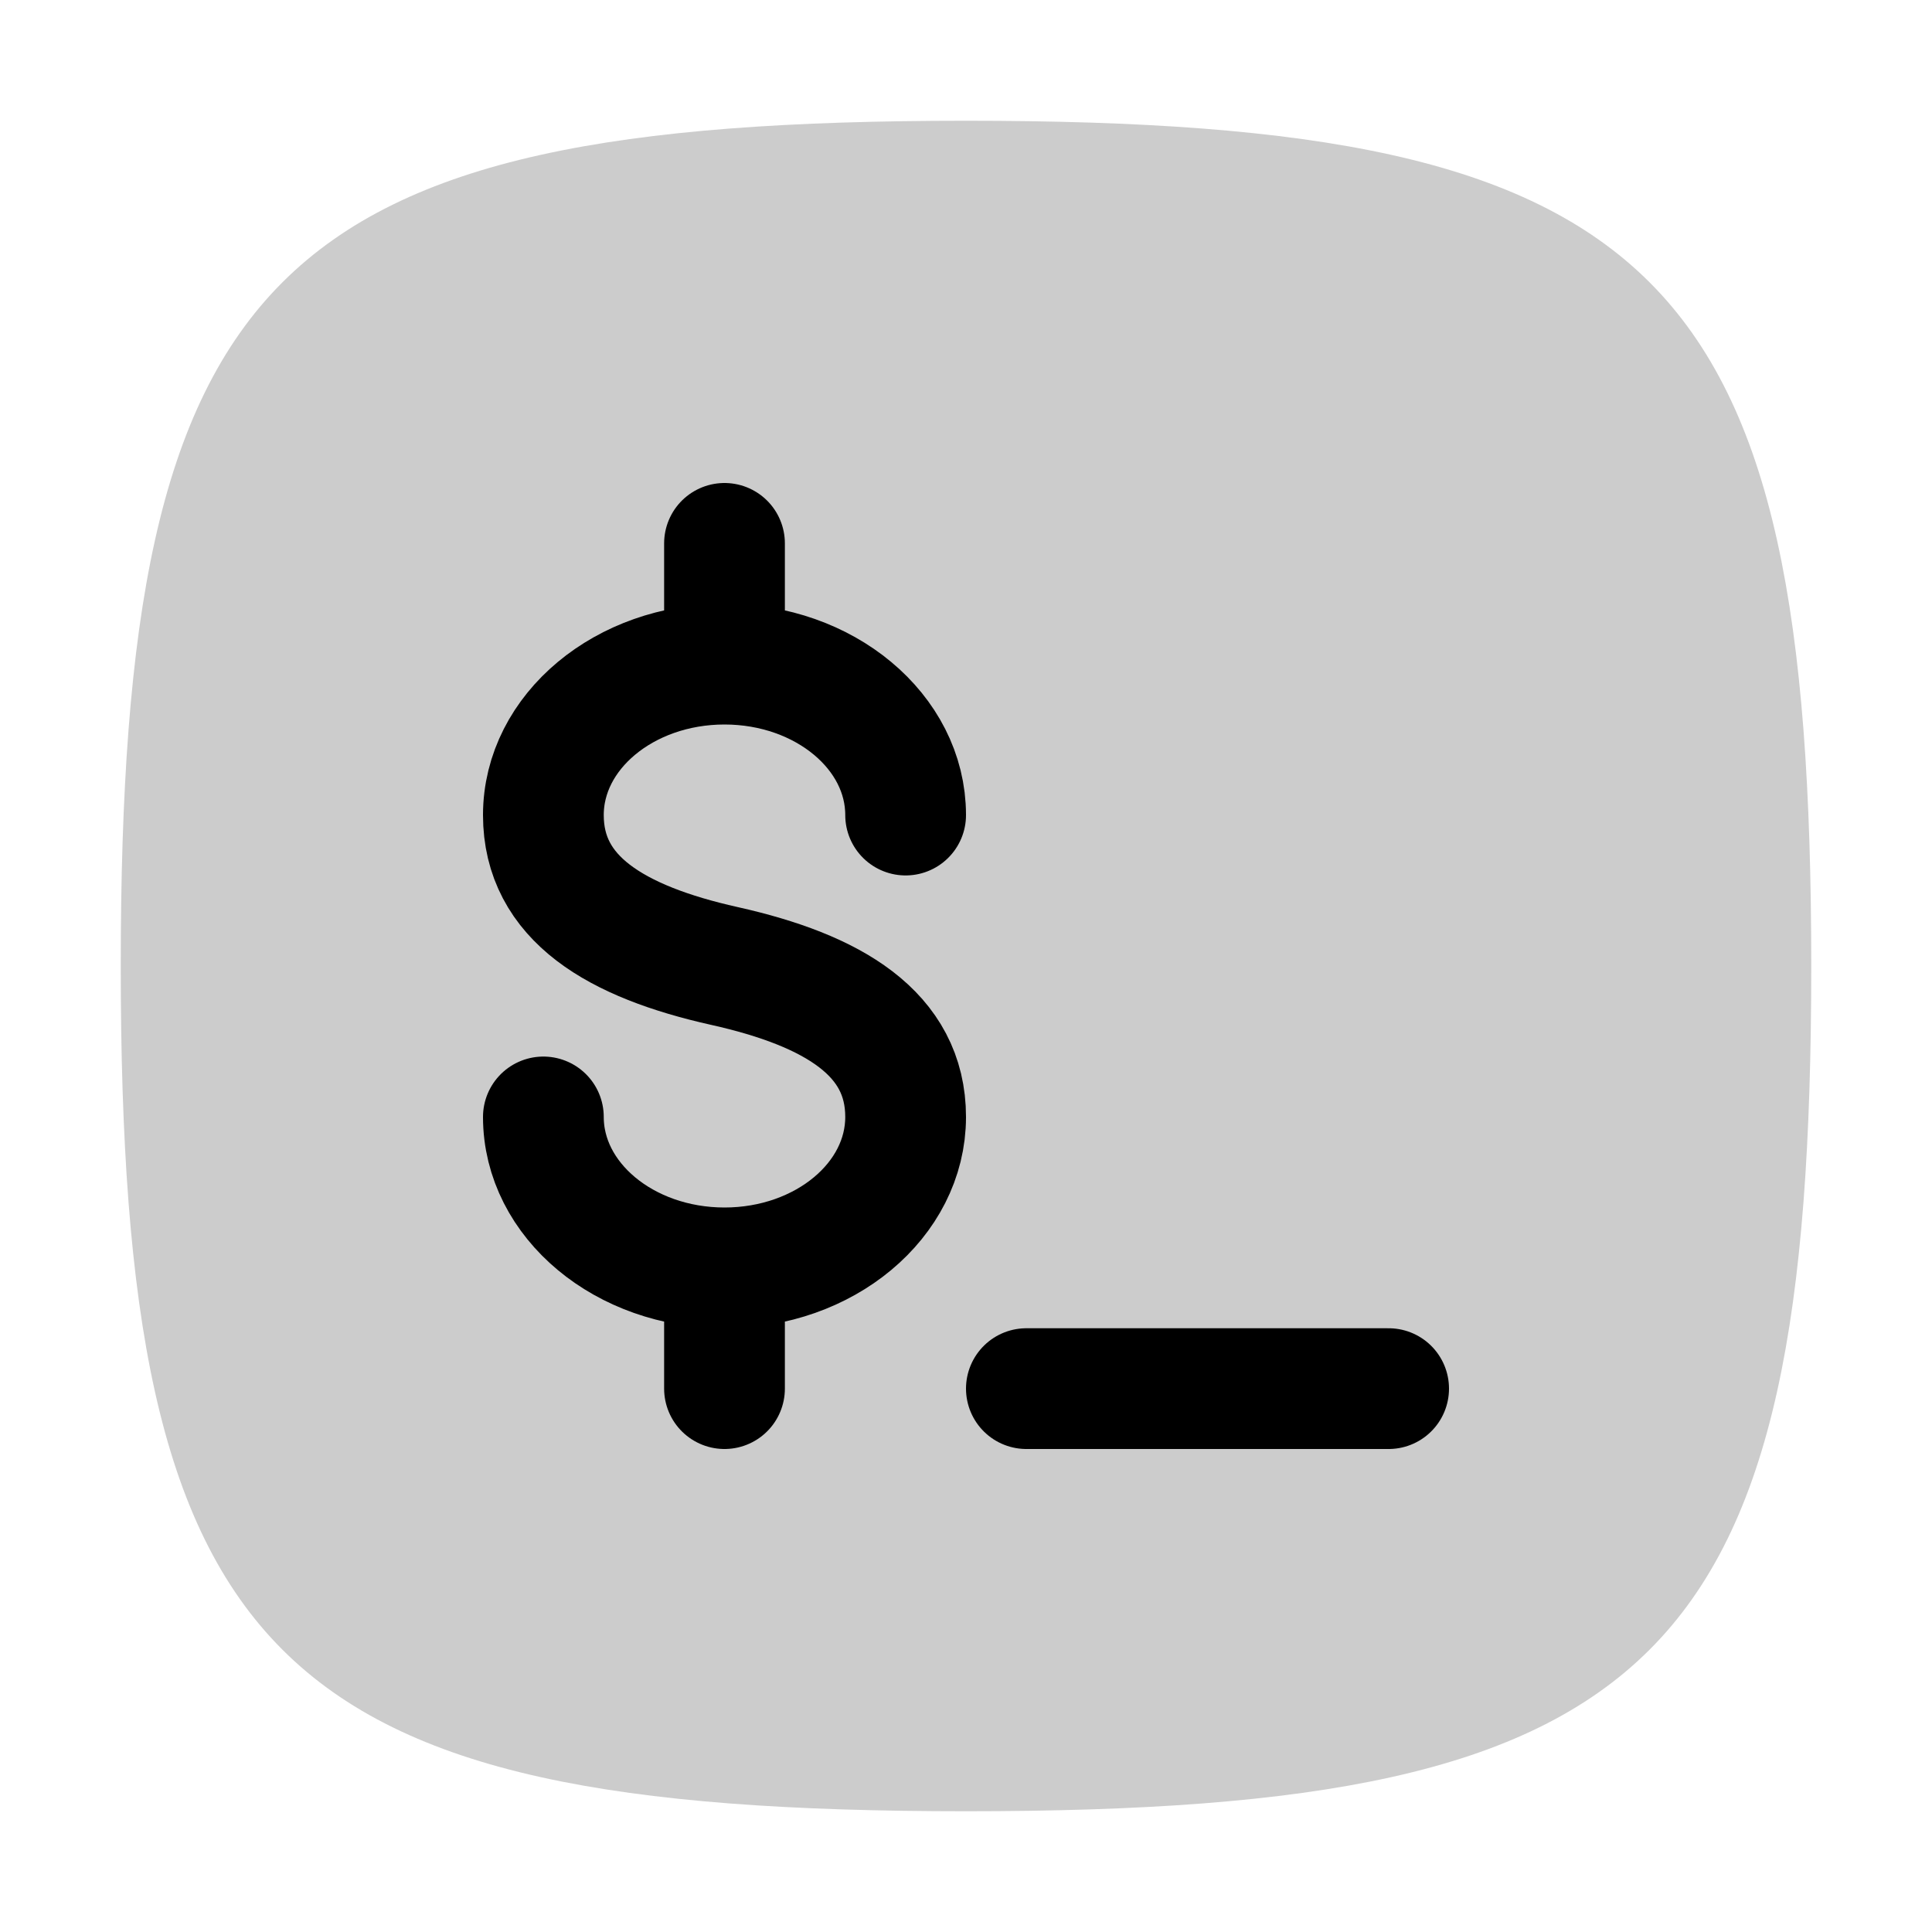
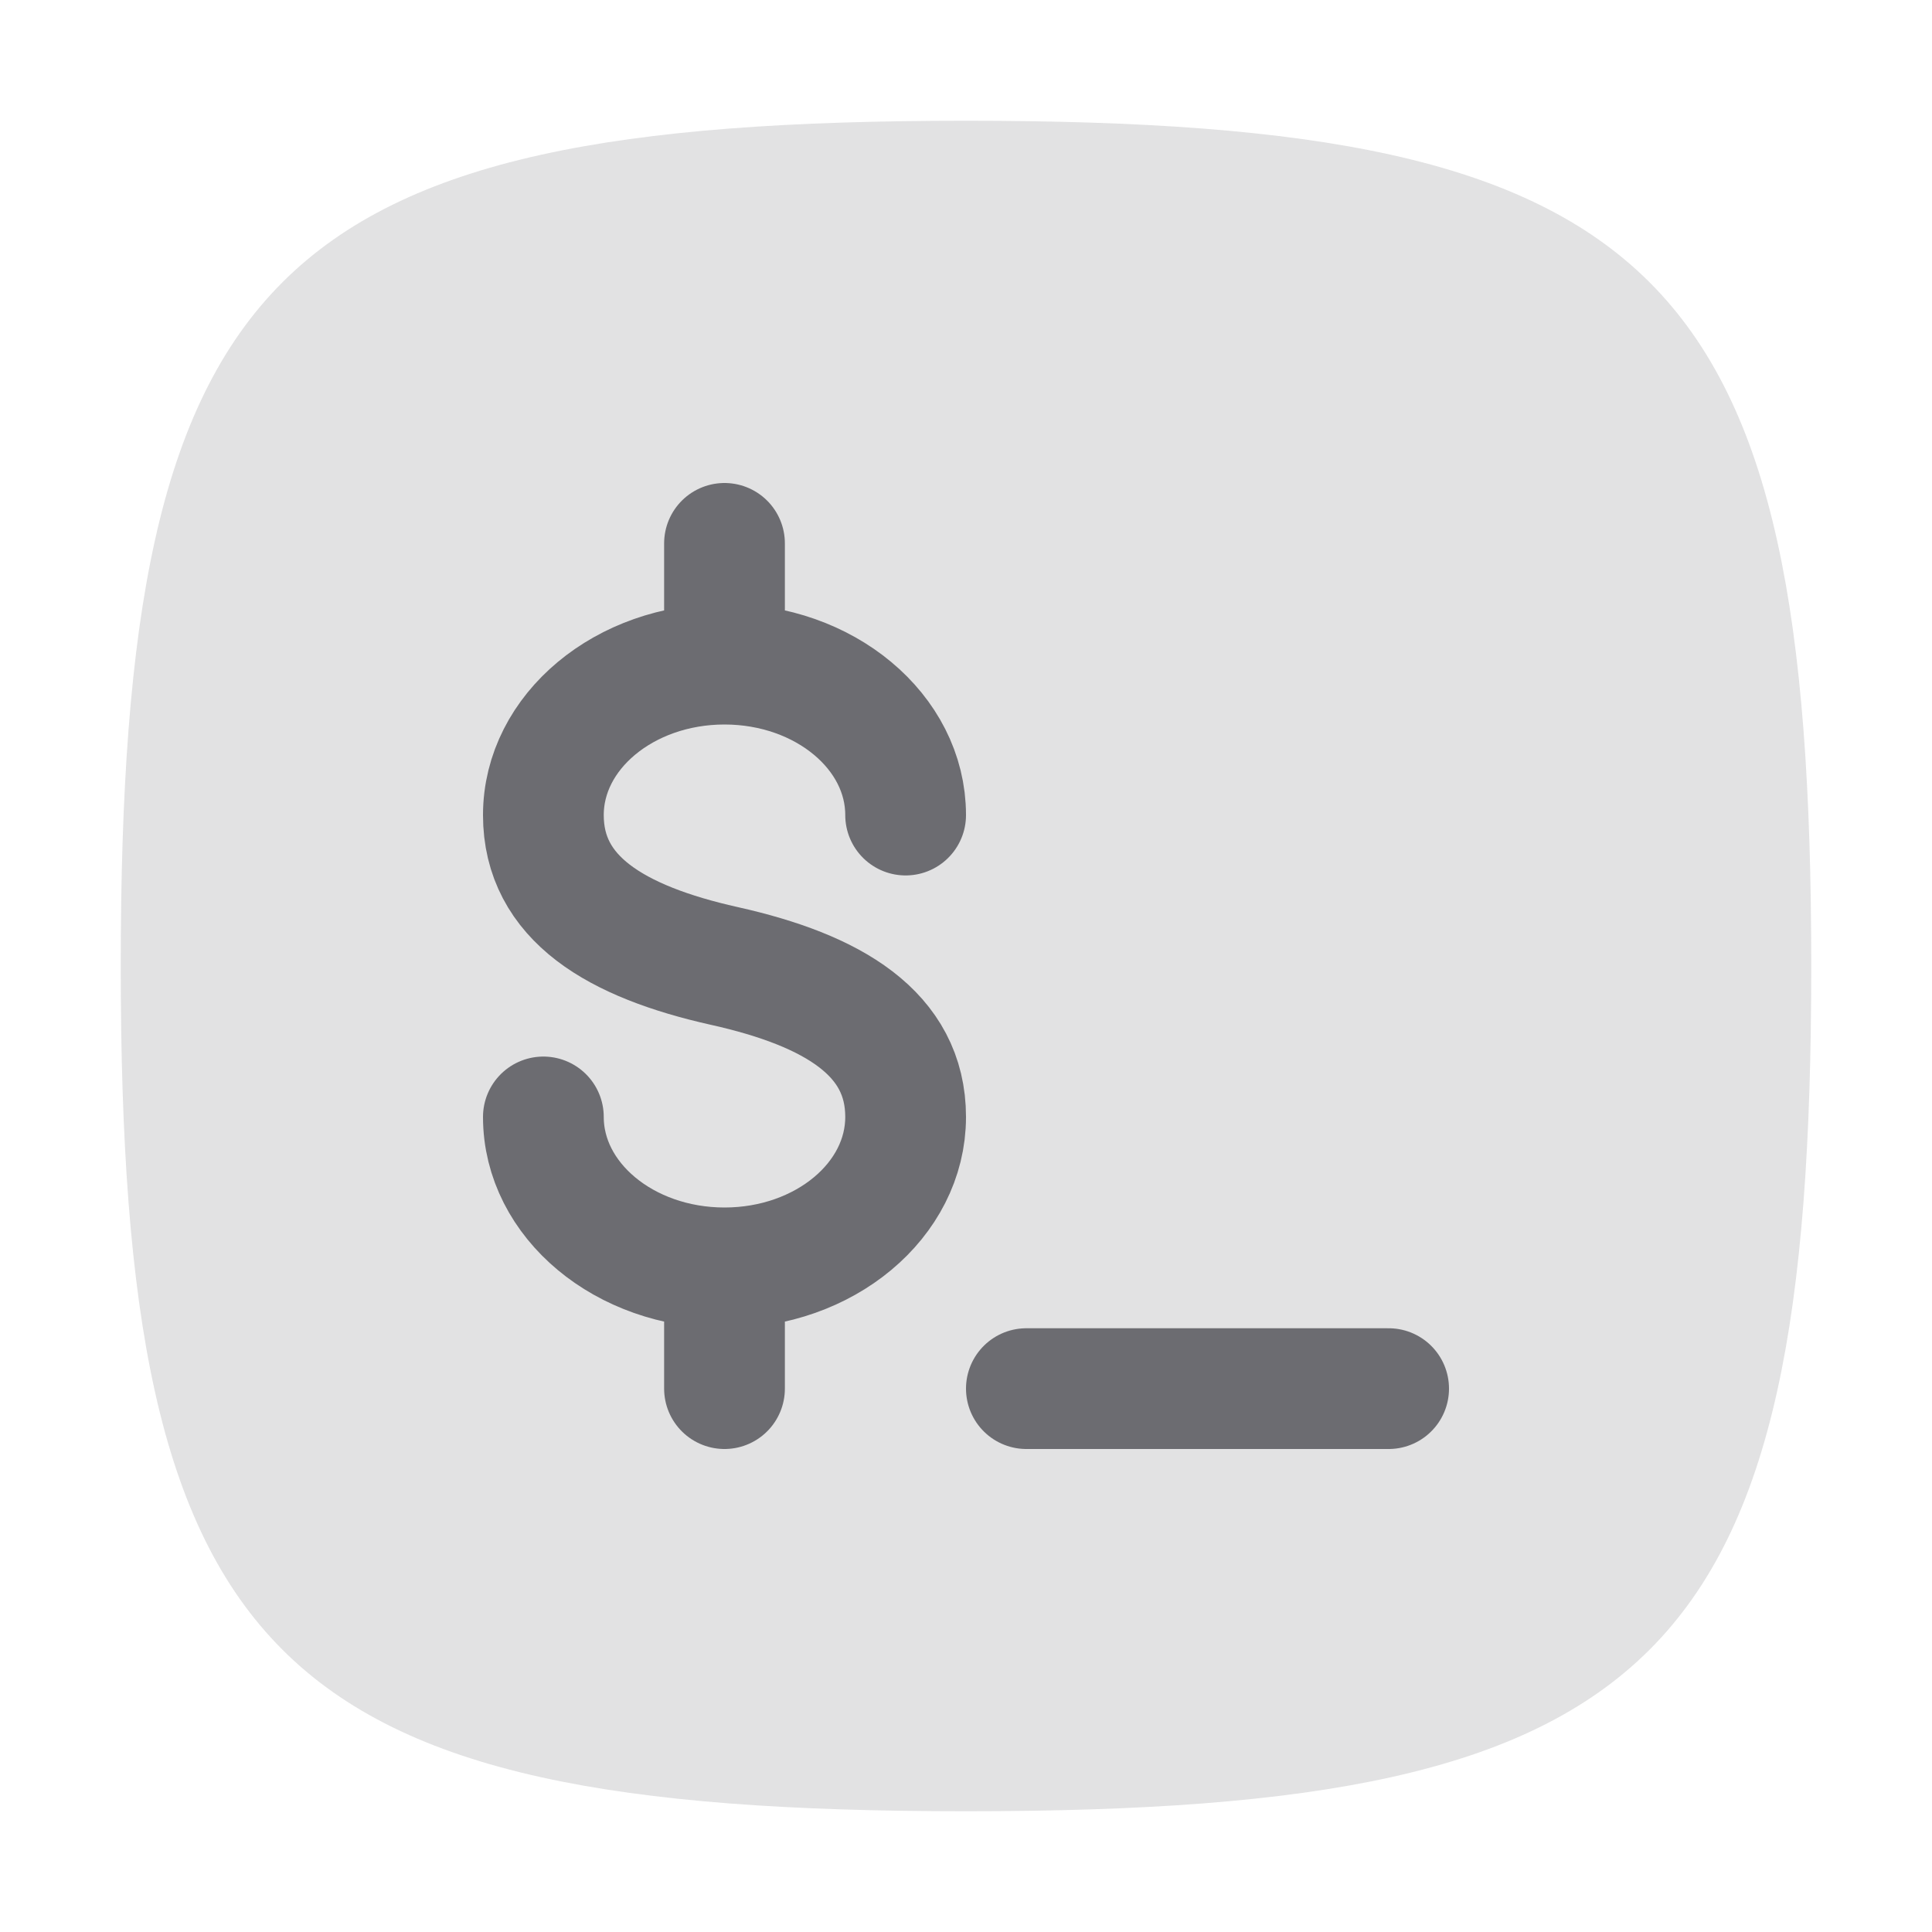
<svg xmlns="http://www.w3.org/2000/svg" width="16" height="16" viewBox="0 0 16 16" fill="none">
-   <path opacity="0.2" d="M8 1C2.236 1 1 2.236 1 8C1 13.764 2.236 15 8 15C13.764 15 15 13.764 15 8C15 2.236 13.764 1 8 1Z" fill="currentColor" />
-   <path d="M8.5 11.5H11.5M6 5.5C5.172 5.5 4.5 6.06 4.5 6.75C4.5 7.44 5.1 7.799 6 8C6.9 8.201 7.5 8.56 7.5 9.25C7.5 9.94 6.828 10.5 6 10.5M6 5.5C6.828 5.5 7.5 6.06 7.5 6.75M6 5.5V4.5M6 10.5C5.172 10.5 4.5 9.94 4.5 9.25M6 10.5V11.5" stroke="currentColor" stroke-linecap="round" stroke-linejoin="round" />
+   <path id="bg" opacity="0.2" d="M8 1C2.236 1 1 2.236 1 8C1 13.764 2.236 15 8 15C13.764 15 15 13.764 15 8C15 2.236 13.764 1 8 1Z" fill="#6C6C71" class="bg" />
+   <path id="fg" d="M8.5 11.5H11.5M6 5.5C5.172 5.5 4.5 6.06 4.5 6.75C4.5 7.44 5.1 7.799 6 8C6.9 8.201 7.5 8.56 7.5 9.25C7.5 9.94 6.828 10.5 6 10.5M6 5.5C6.828 5.5 7.5 6.06 7.5 6.75M6 5.5V4.5M6 10.5C5.172 10.5 4.5 9.94 4.5 9.25M6 10.5V11.5" stroke="#6C6C71" stroke-linecap="round" stroke-linejoin="round" class="fg" />
</svg>
